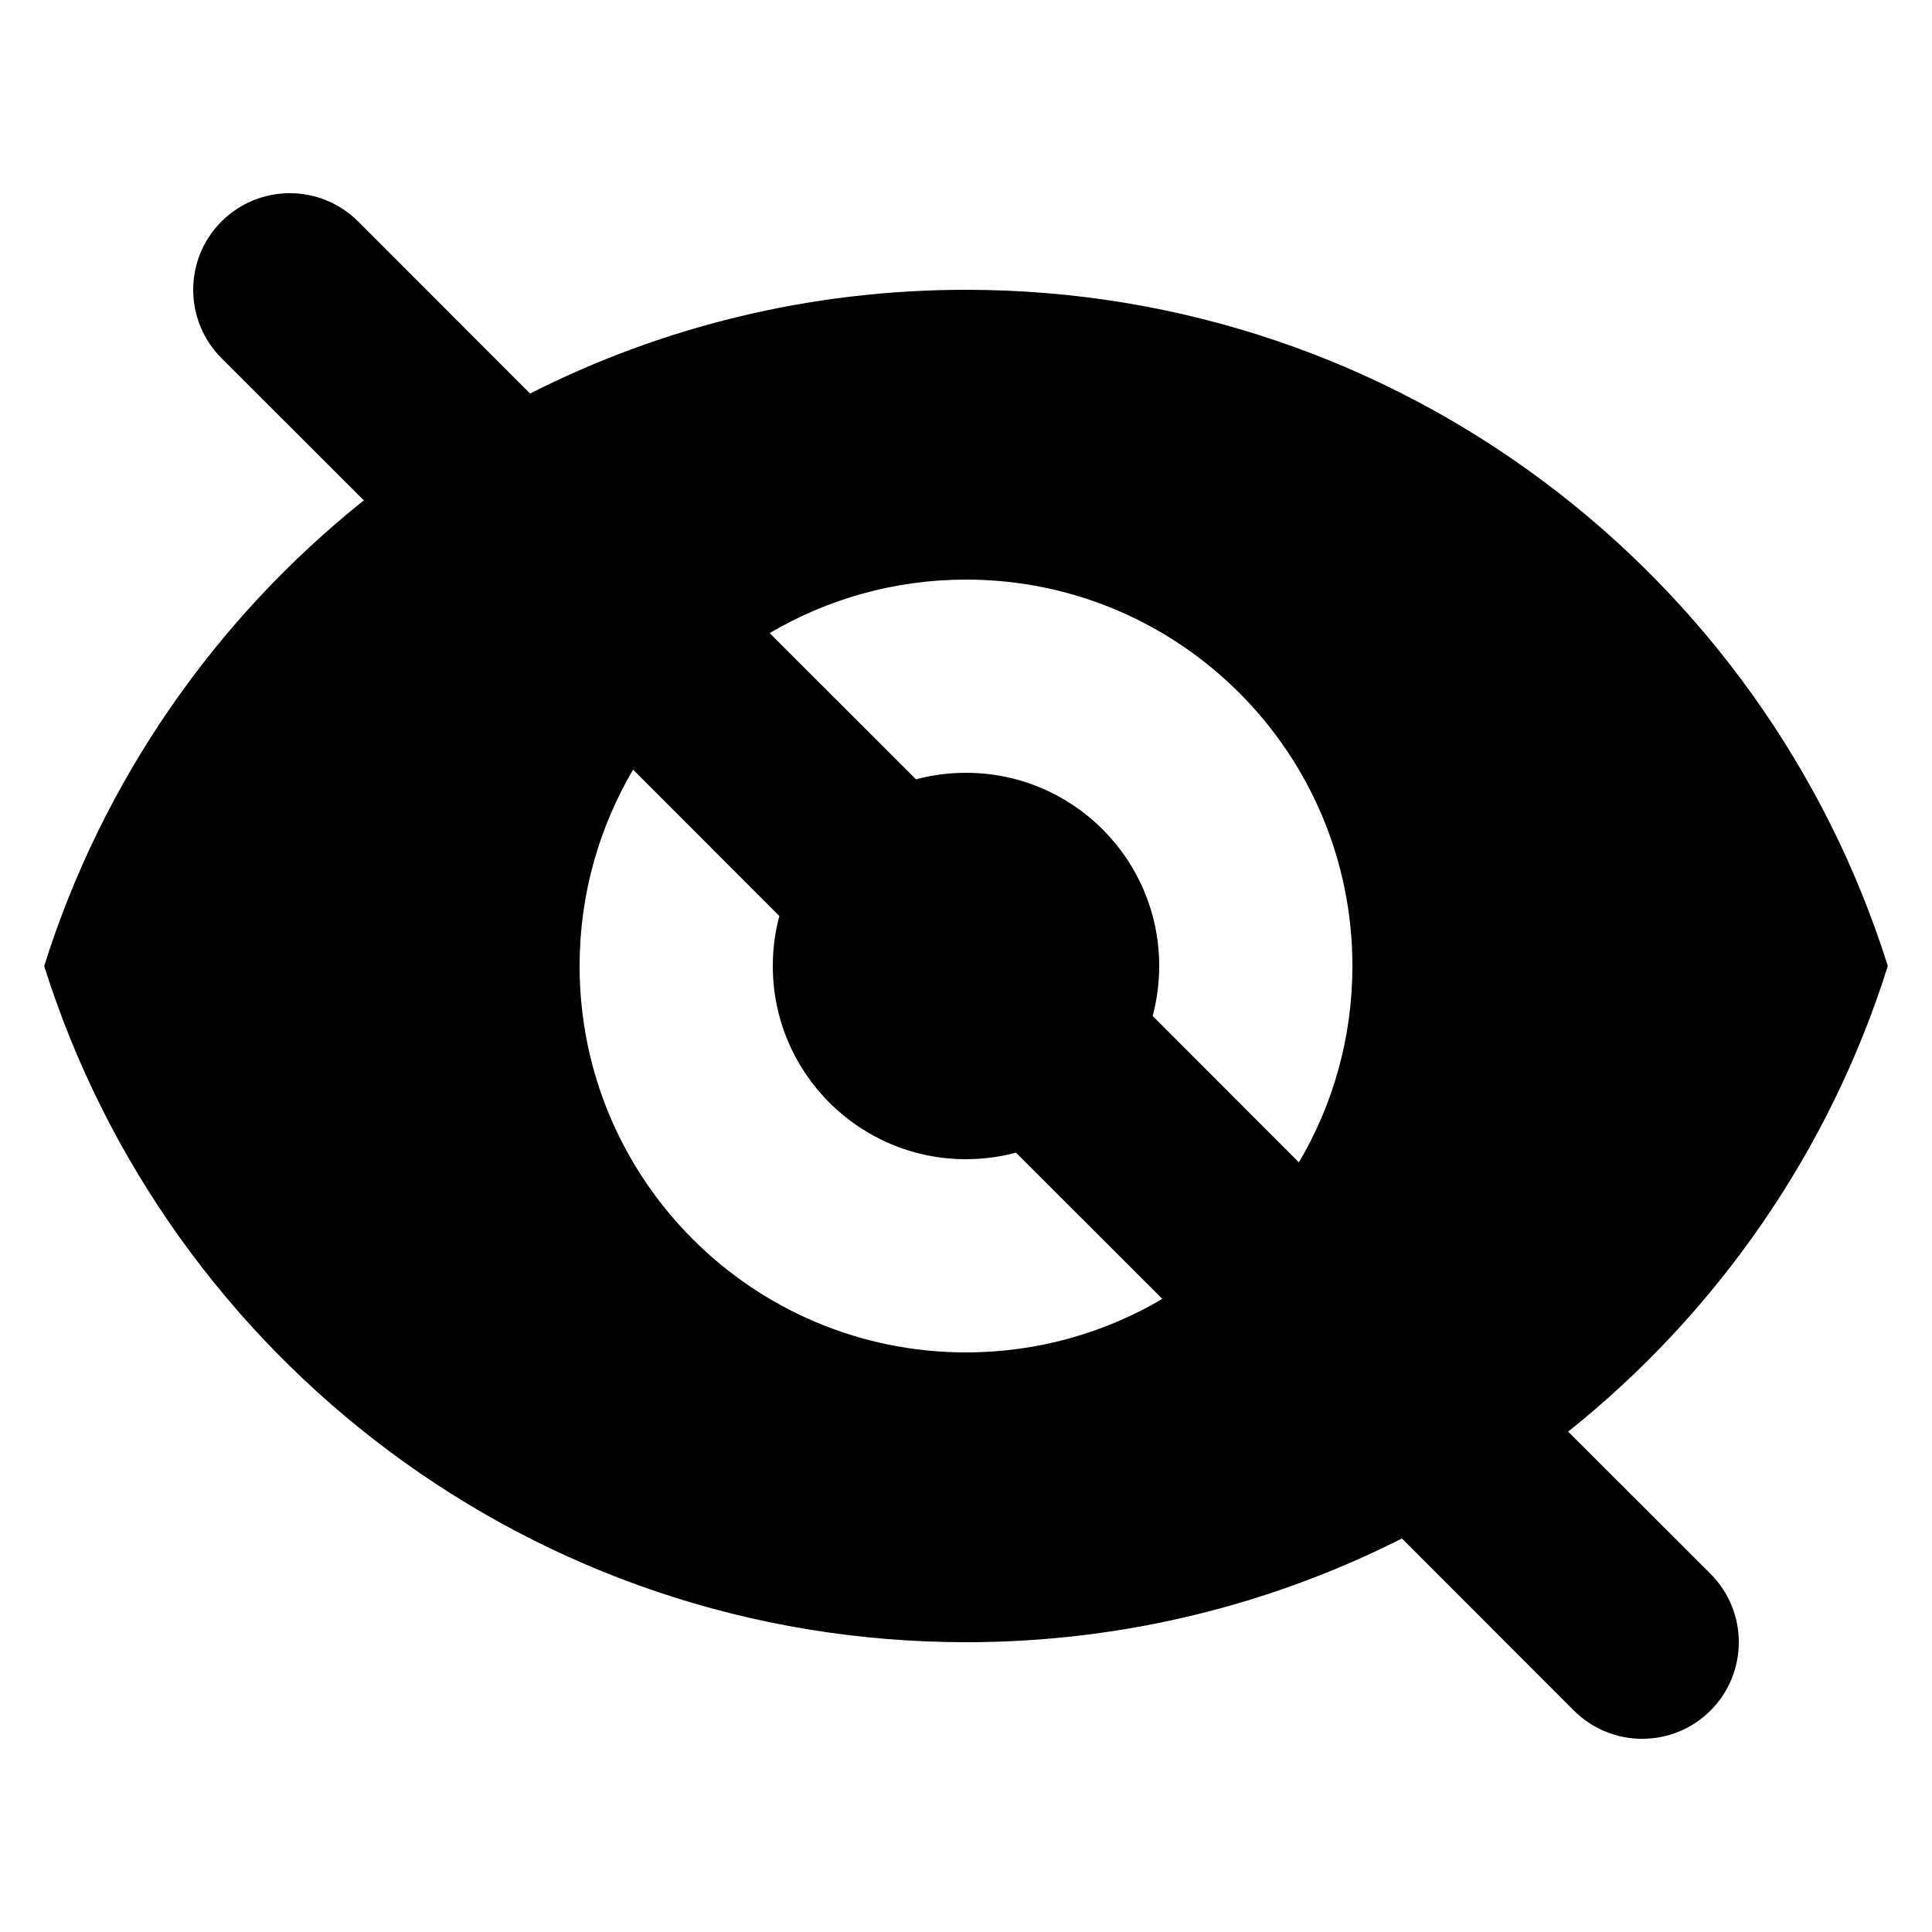
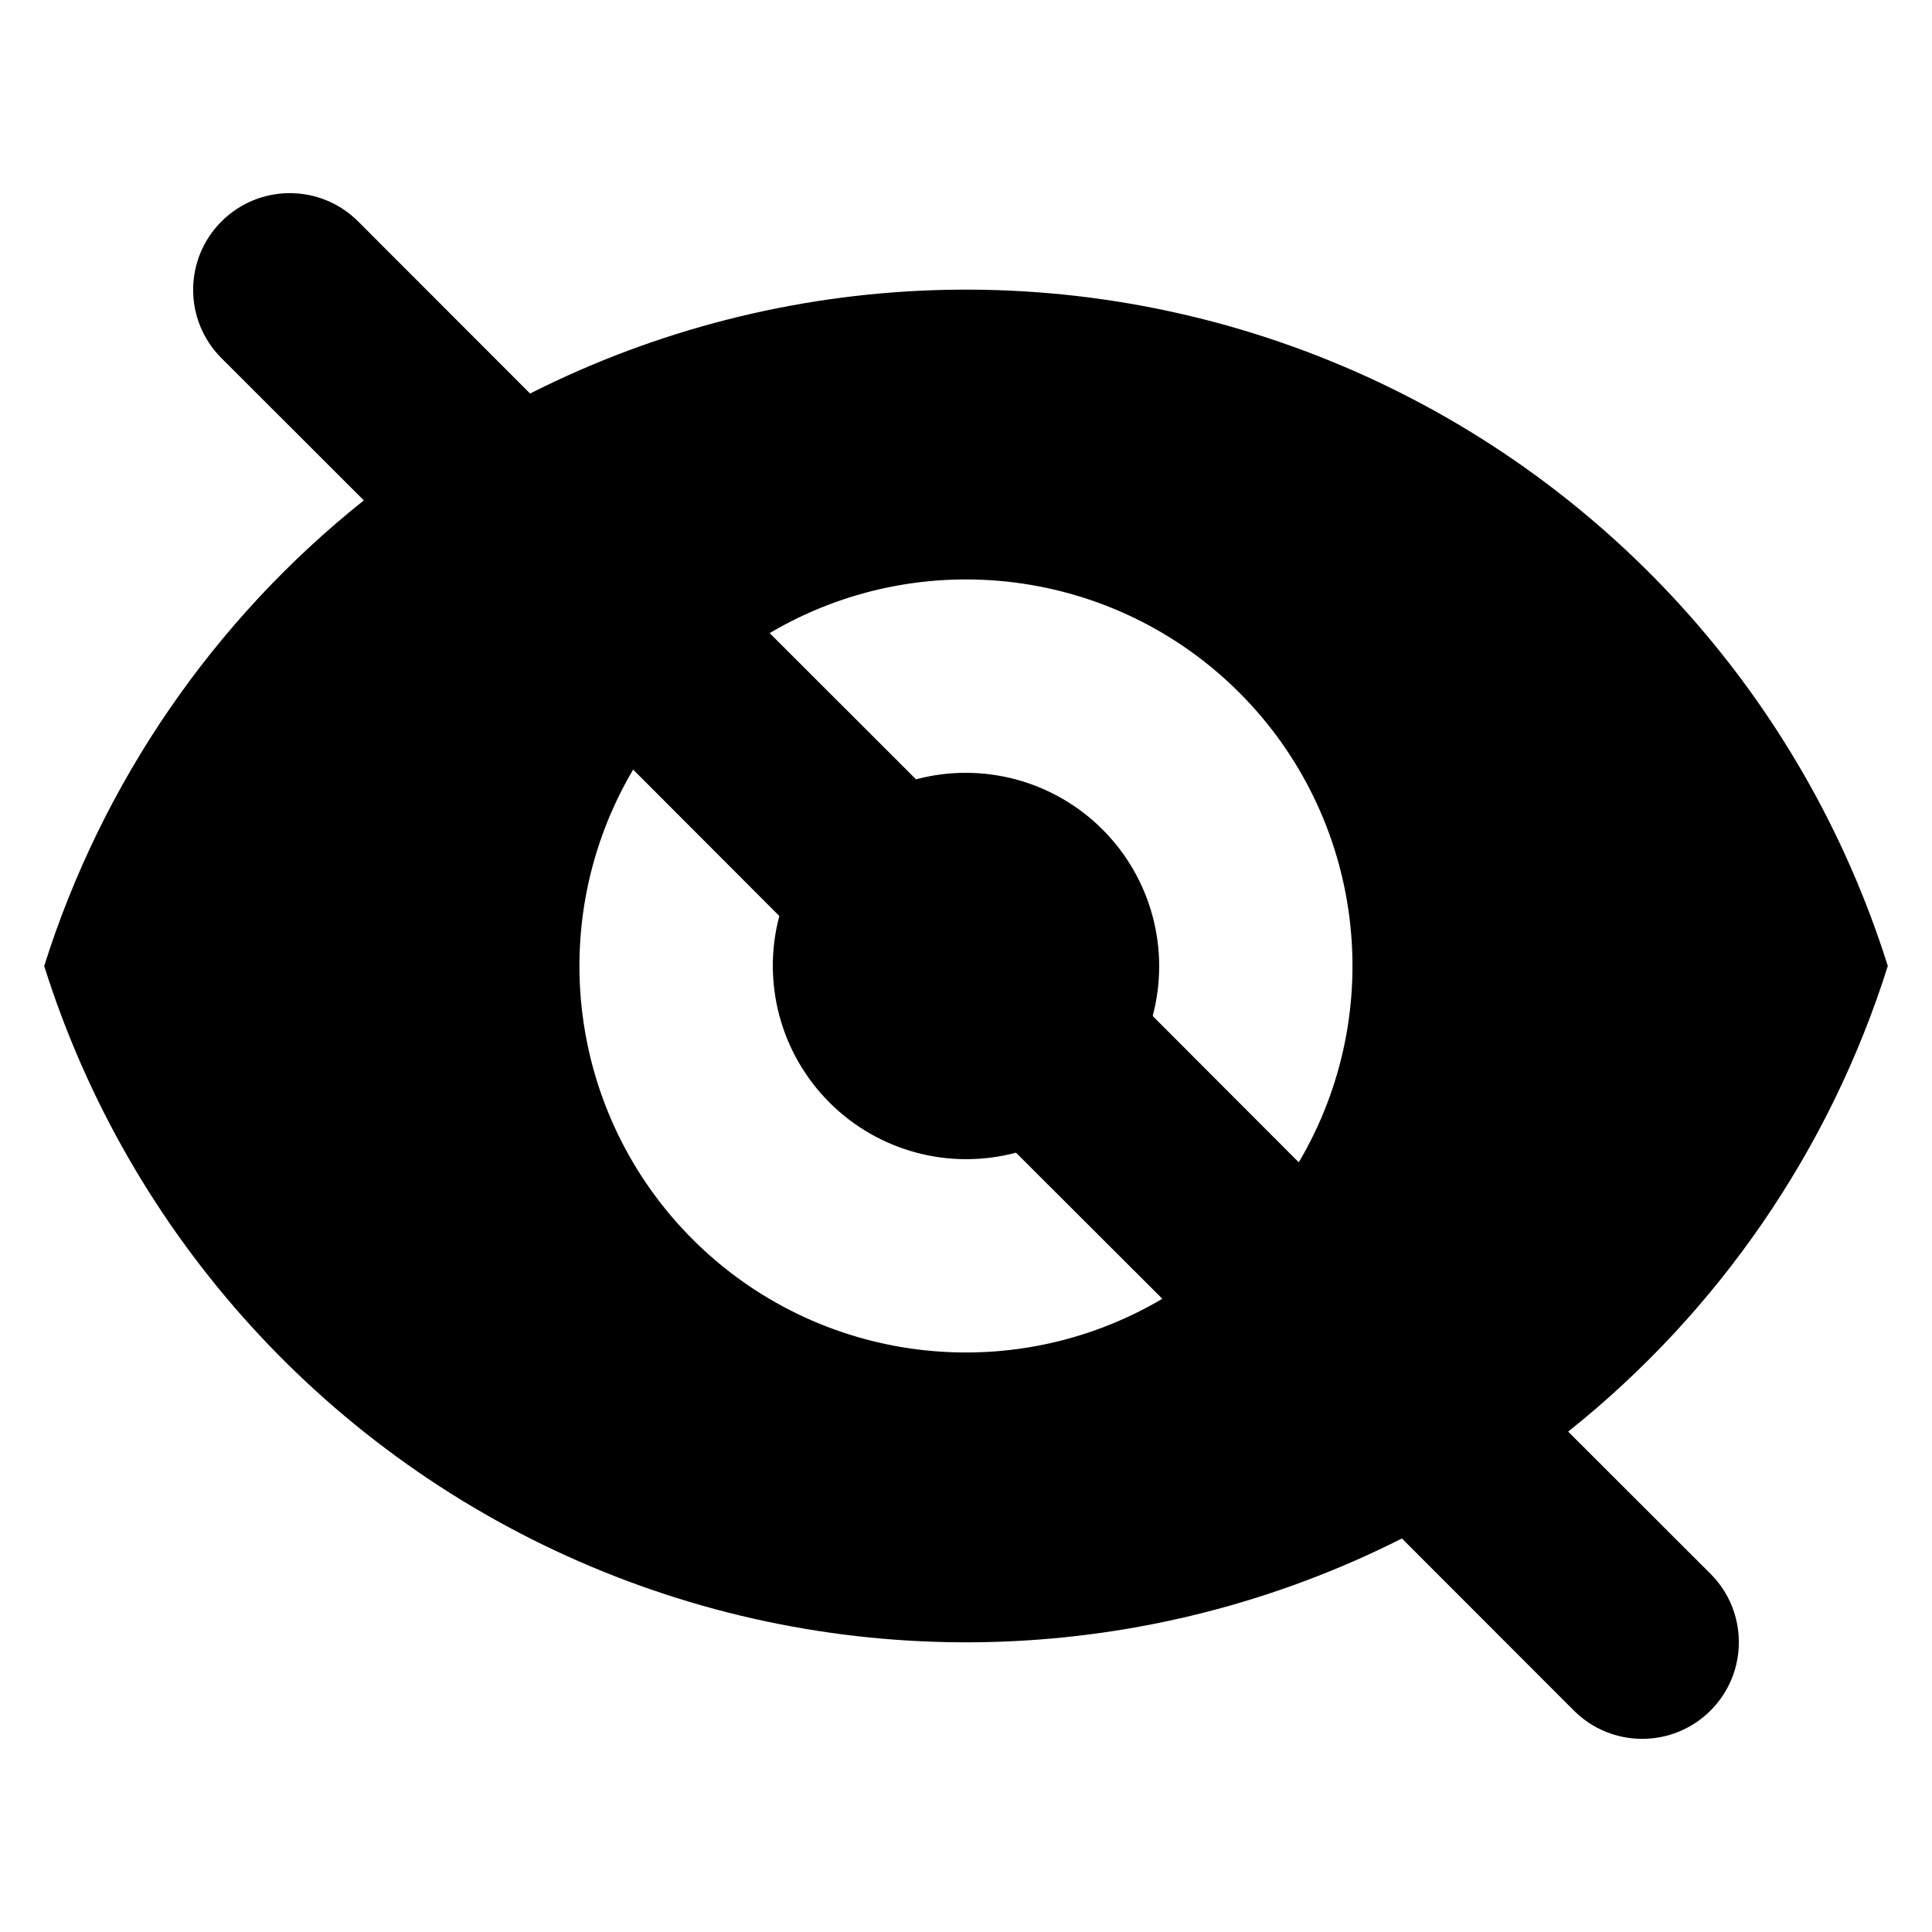
<svg xmlns="http://www.w3.org/2000/svg" viewBox="0 0 16 16" fill="none">
-   <path fill-rule="evenodd" clip-rule="evenodd" d="M2.966 1.834C2.653 1.522 2.147 1.522 1.834 1.834C1.522 2.147 1.522 2.653 1.834 2.966L3.013 4.144C1.783 5.126 0.849 6.463 0.366 8C1.386 11.246 4.418 13.6 8 13.6C9.299 13.6 10.525 13.29 11.61 12.741L13.034 14.166C13.347 14.478 13.853 14.478 14.166 14.166C14.478 13.853 14.478 13.347 14.166 13.034L12.987 11.856C14.217 10.874 15.151 9.537 15.634 8C14.614 4.754 11.582 2.4 8 2.4C6.701 2.4 5.475 2.709 4.39 3.259L2.966 1.834ZM5.243 6.374C4.962 6.851 4.8 7.407 4.8 8C4.8 9.767 6.233 11.2 8 11.2C8.593 11.2 9.149 11.038 9.626 10.757L8.414 9.546C8.282 9.581 8.143 9.6 8 9.6C7.116 9.6 6.4 8.884 6.4 8C6.4 7.857 6.419 7.718 6.454 7.586L5.243 6.374ZM7.586 6.454L6.374 5.243C6.851 4.962 7.407 4.8 8 4.8C9.767 4.8 11.2 6.233 11.2 8C11.2 8.593 11.039 9.149 10.757 9.626L9.546 8.414C9.581 8.282 9.6 8.143 9.6 8C9.6 7.116 8.884 6.4 8 6.4C7.857 6.4 7.718 6.419 7.586 6.454Z" fill="currentColor" />
+   <path fill-rule="evenodd" clip-rule="evenodd" d="M2.966 1.834a.8.8 0 0 0-1.132 1.132l1.179 1.178A8.012 8.012 0 0 0 .366 8a8.004 8.004 0 0 0 11.244 4.741l1.424 1.425a.8.8 0 0 0 1.132-1.132l-1.179-1.178A8.012 8.012 0 0 0 15.634 8 8.003 8.003 0 0 0 4.39 3.259L2.966 1.834Zm2.277 4.54a3.2 3.2 0 0 0 4.383 4.382l-1.212-1.21a1.602 1.602 0 0 1-1.96-1.96l-1.21-1.212Zm2.343.08L6.374 5.243a3.2 3.2 0 0 1 4.382 4.383l-1.21-1.212a1.602 1.602 0 0 0-1.96-1.96Z" fill="currentColor" />
</svg>
